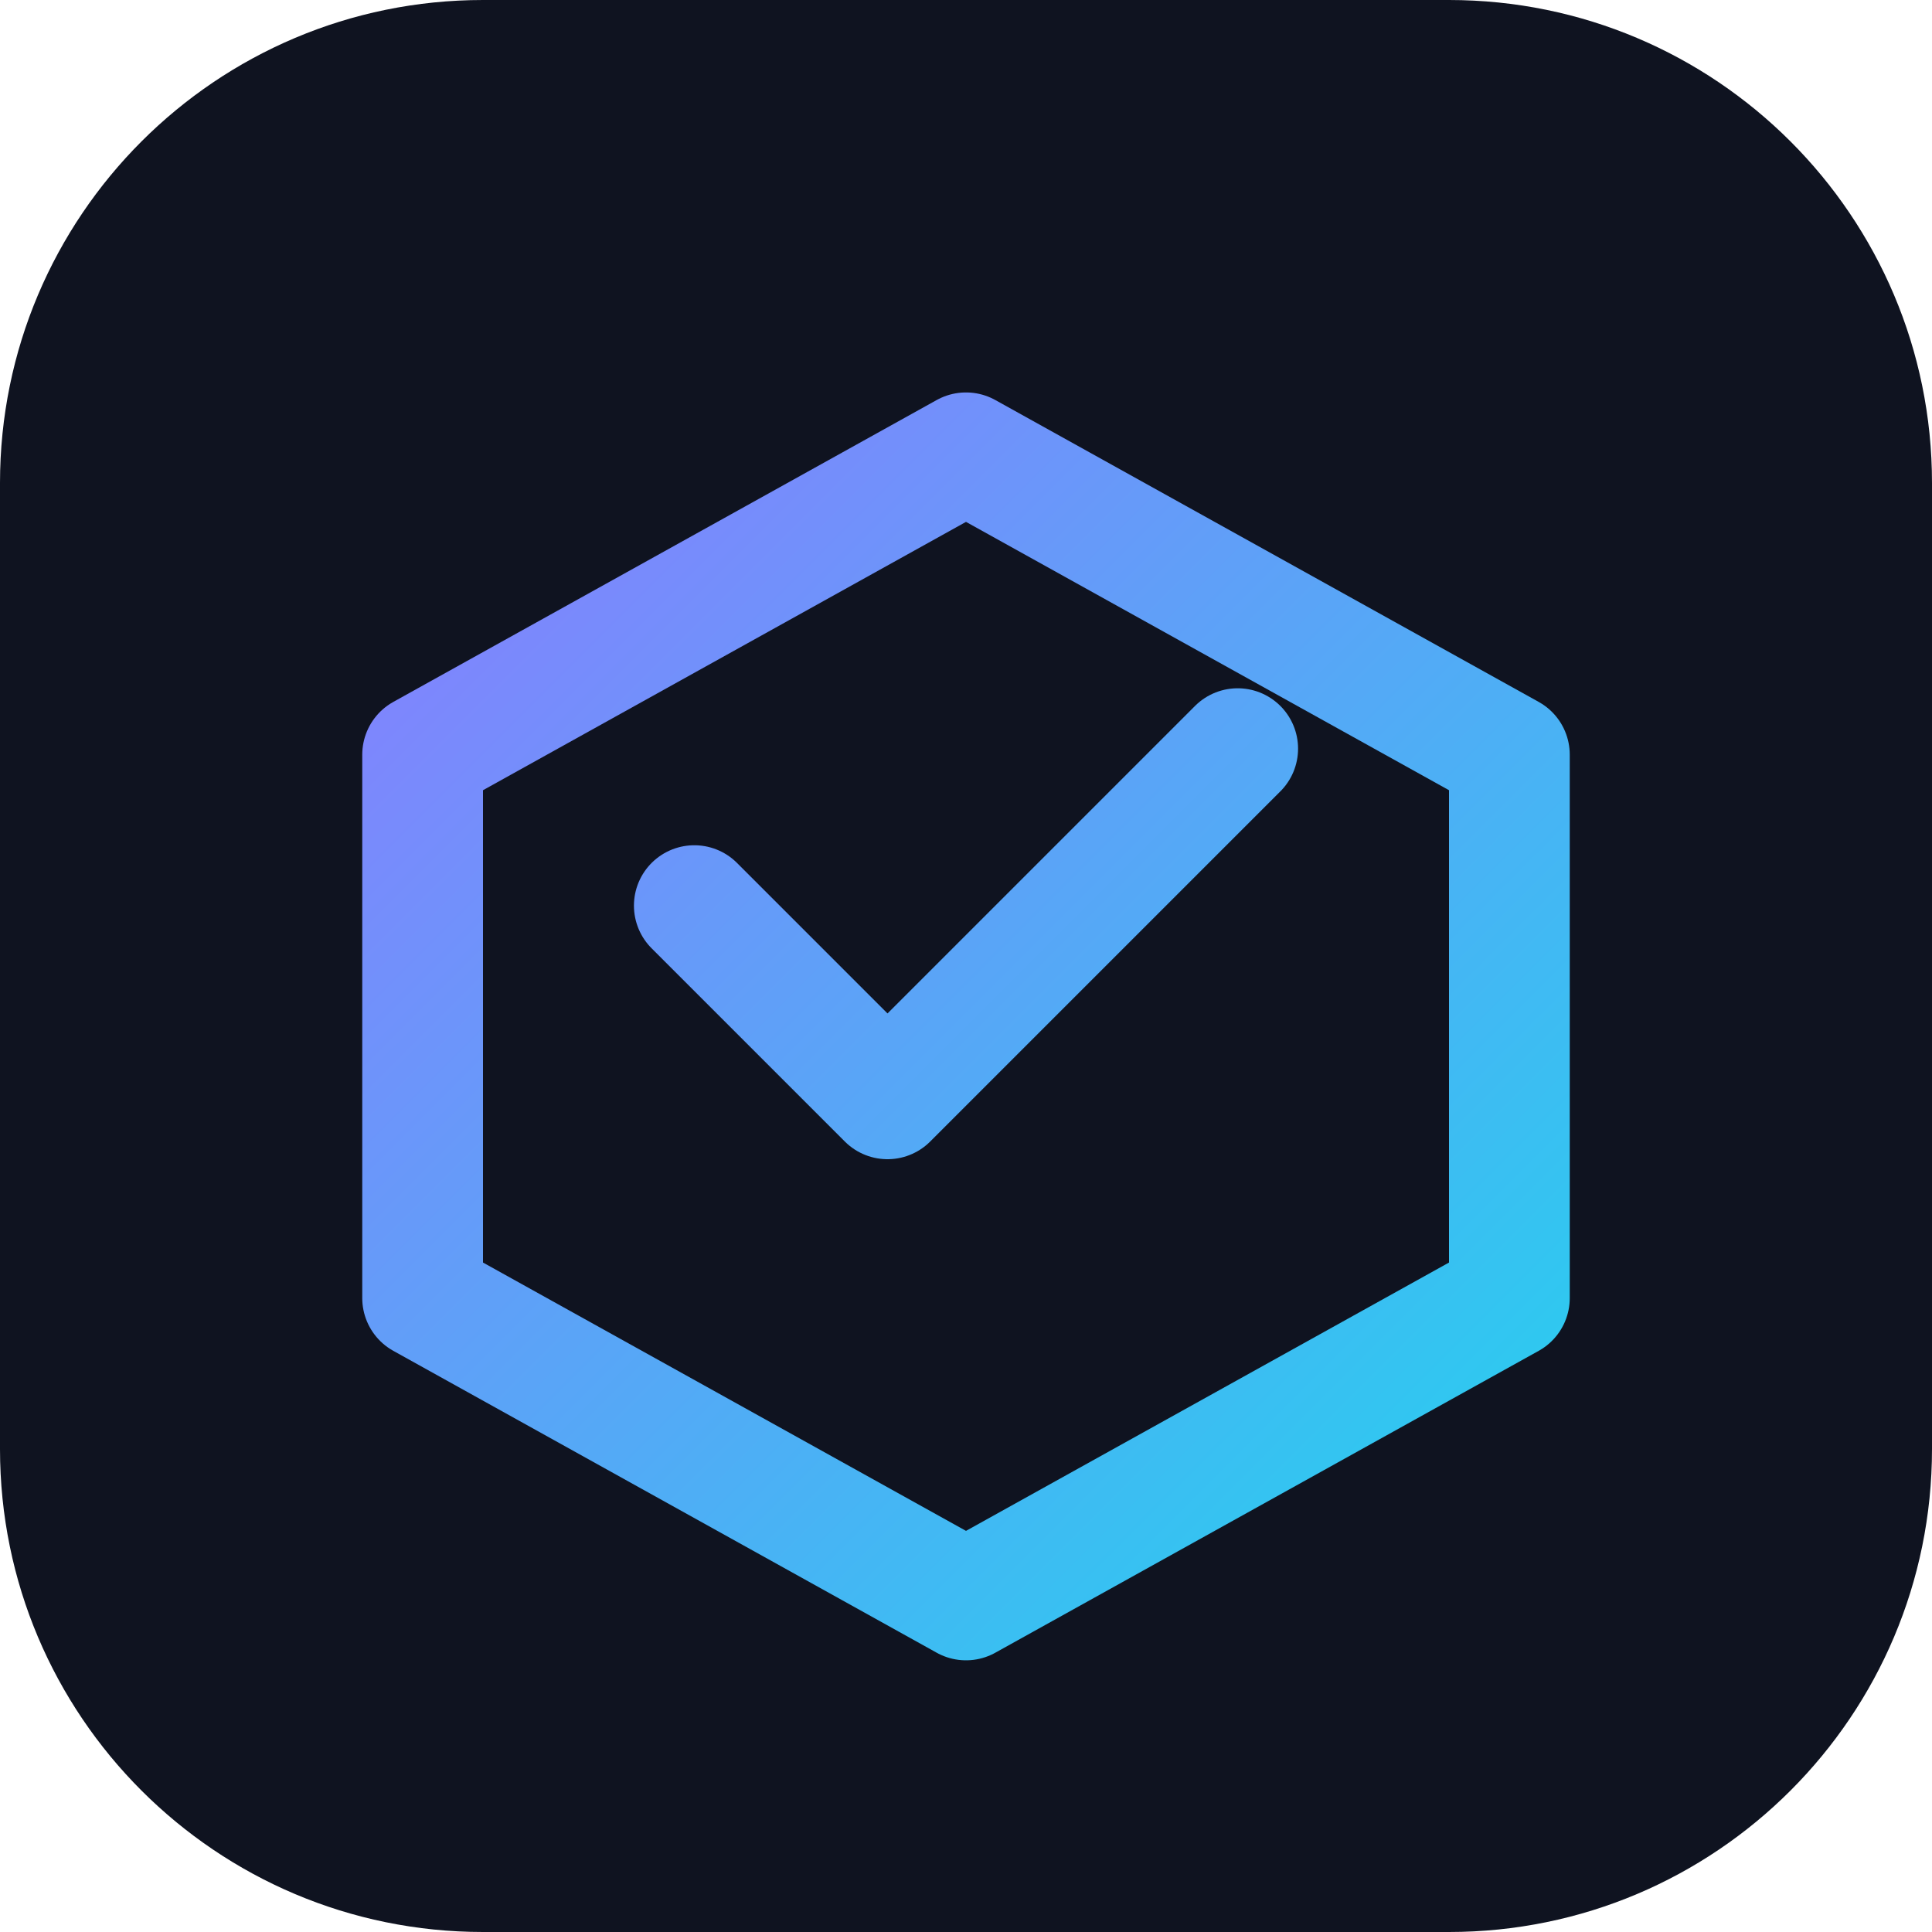
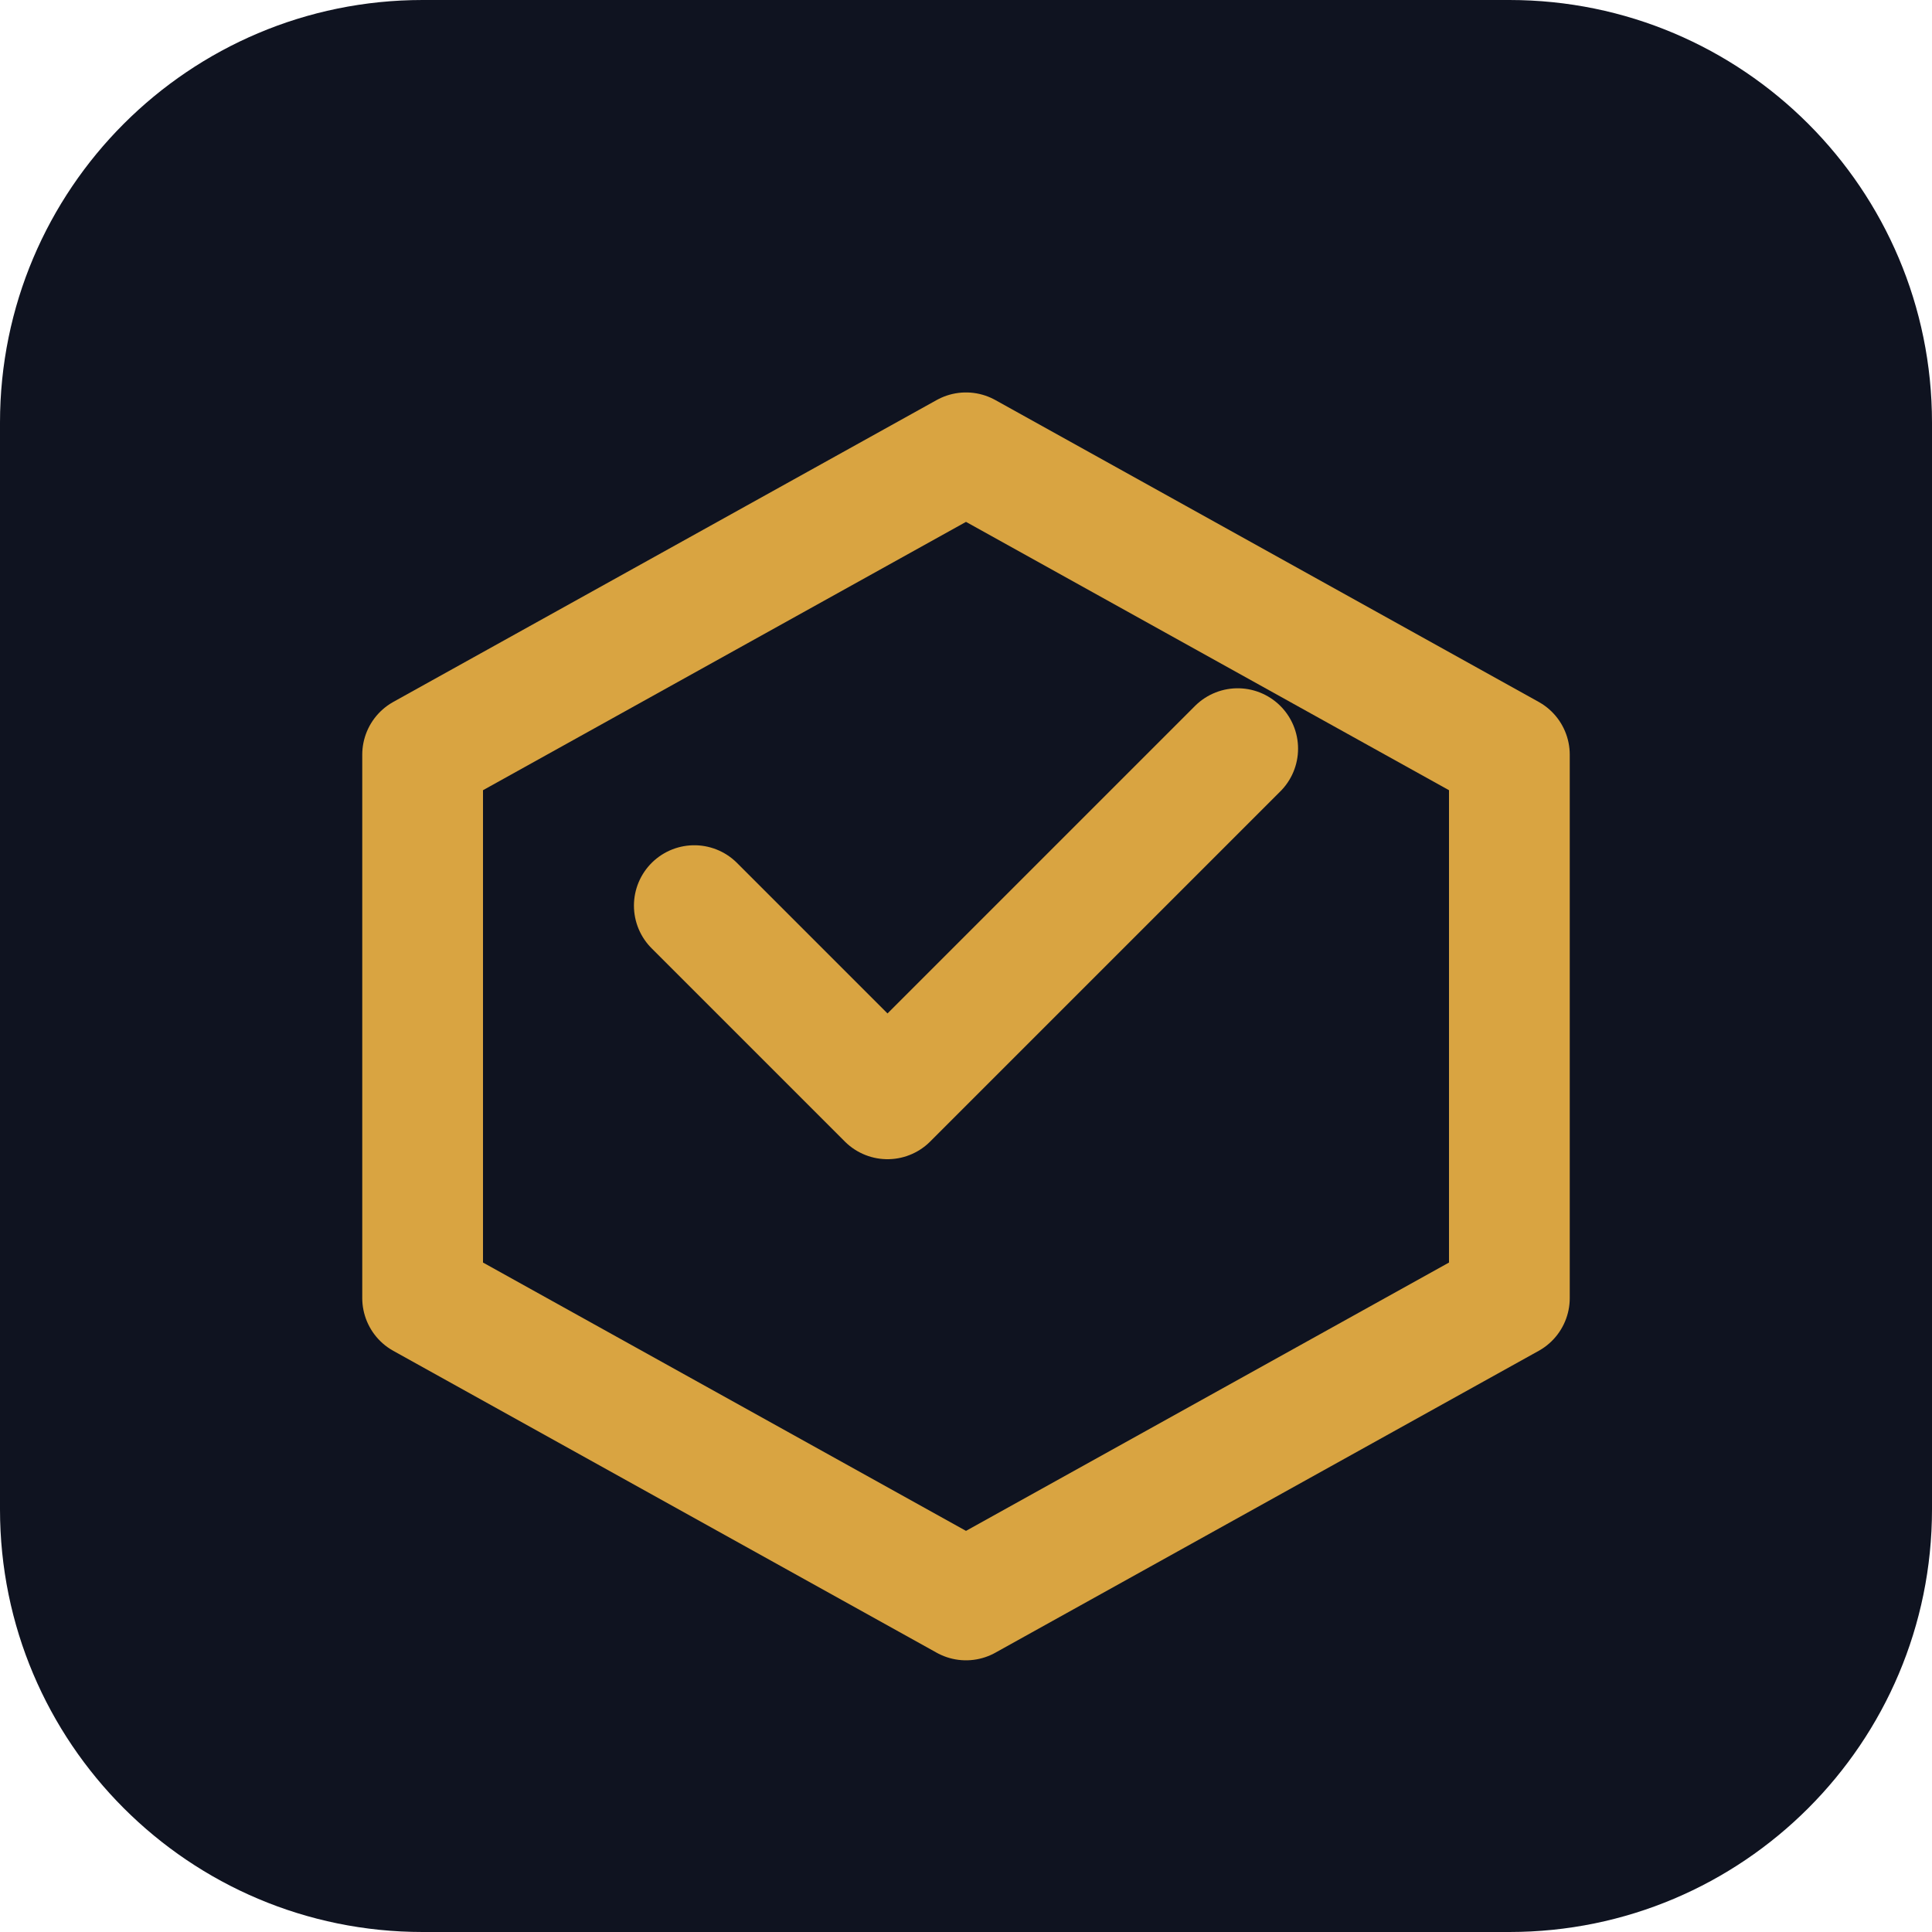
<svg xmlns="http://www.w3.org/2000/svg" viewBox="0 0 32 32">
-   <defs>
-     <linearGradient id="g" x1="6" y1="7" x2="26" y2="27" gradientUnits="userSpaceOnUse">
-       <stop stop-color="#8b7bff" />
-       <stop offset="1" stop-color="#22d3ee" />
-     </linearGradient>
-   </defs>
-   <rect width="32" height="32" rx="8" fill="#0f1320" />
-   <path d="M7 12.5 16 7.5l9 5v9L16 26.5l-9-5v-9Z" stroke="url(#g)" stroke-width="2" stroke-linejoin="round" fill="none" />
-   <path d="m11.5 15 3.2 3.2 5.8-5.8" stroke="url(#g)" stroke-width="2" stroke-linecap="round" stroke-linejoin="round" fill="none" />
+   <rect width="32" height="32" rx="7" fill="#0f1320" />
+   <path d="M7 12.5 16 7.5l9 5v9L16 26.5l-9-5v-9Z" stroke="#d9a441" stroke-width="2" stroke-linejoin="round" fill="none" />
+   <path d="m11.5 15 3.2 3.2 5.8-5.8" stroke="#d9a441" stroke-width="2" stroke-linecap="round" stroke-linejoin="round" fill="none" />
</svg>
